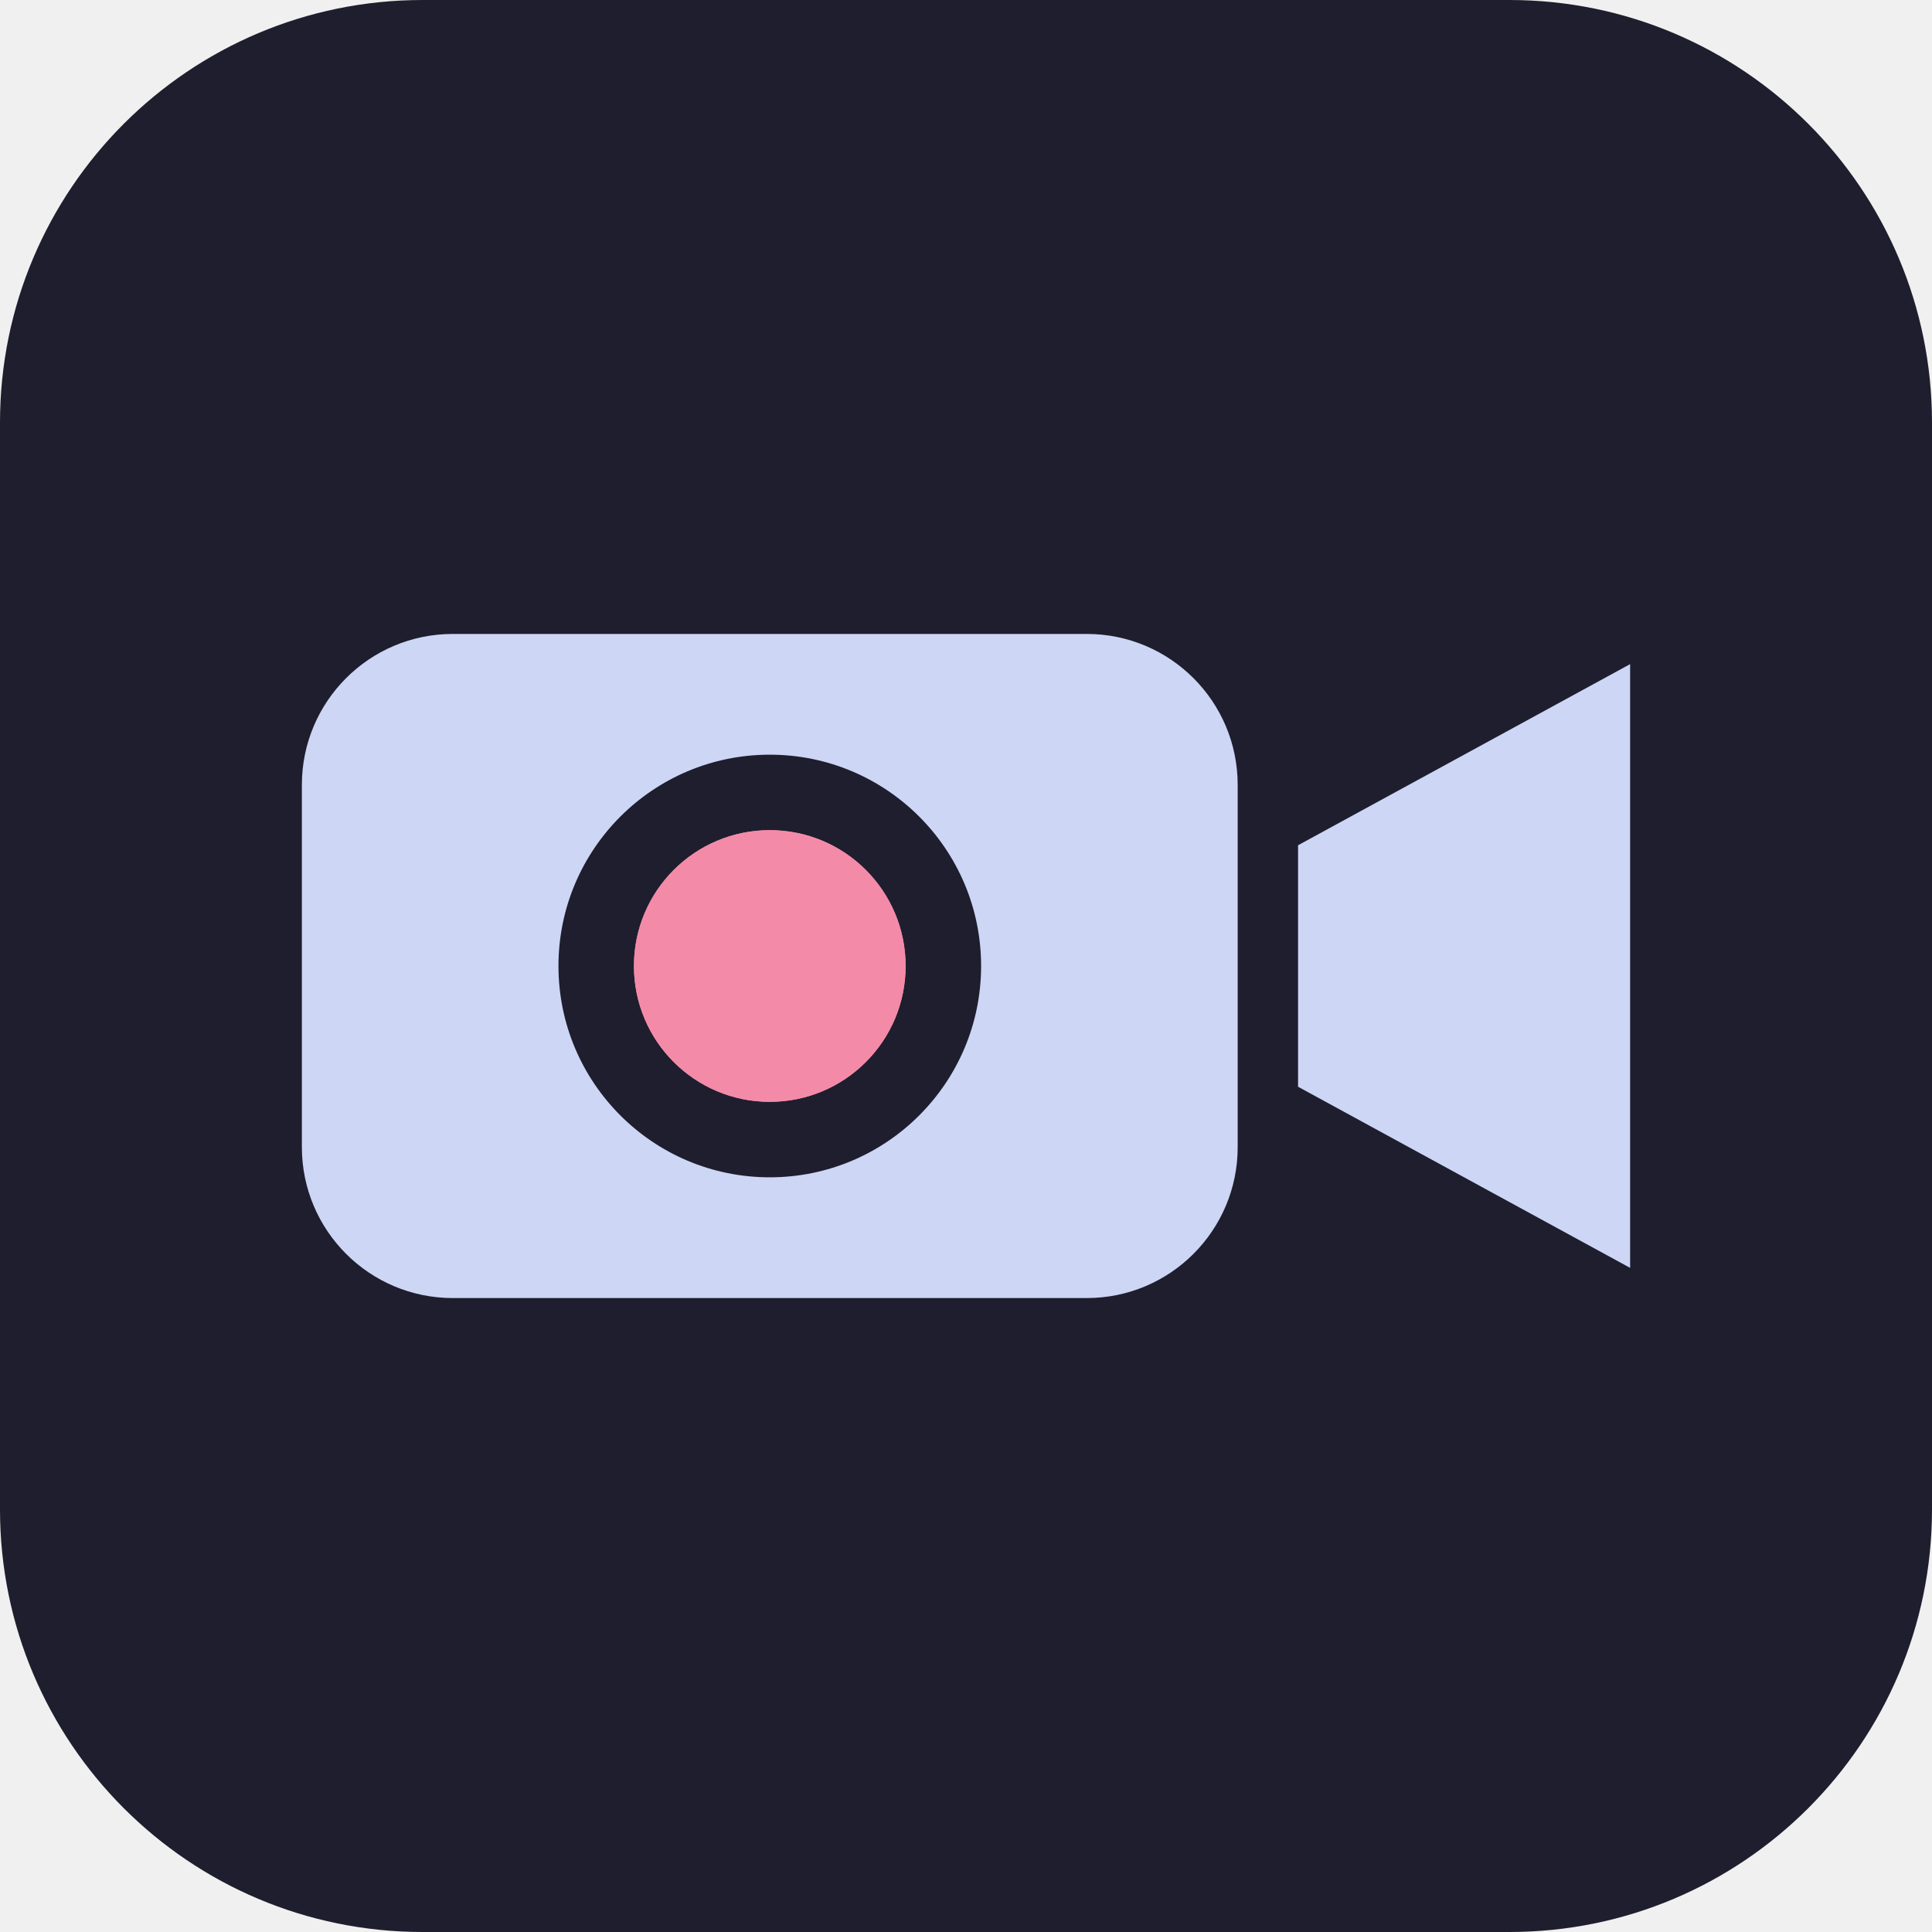
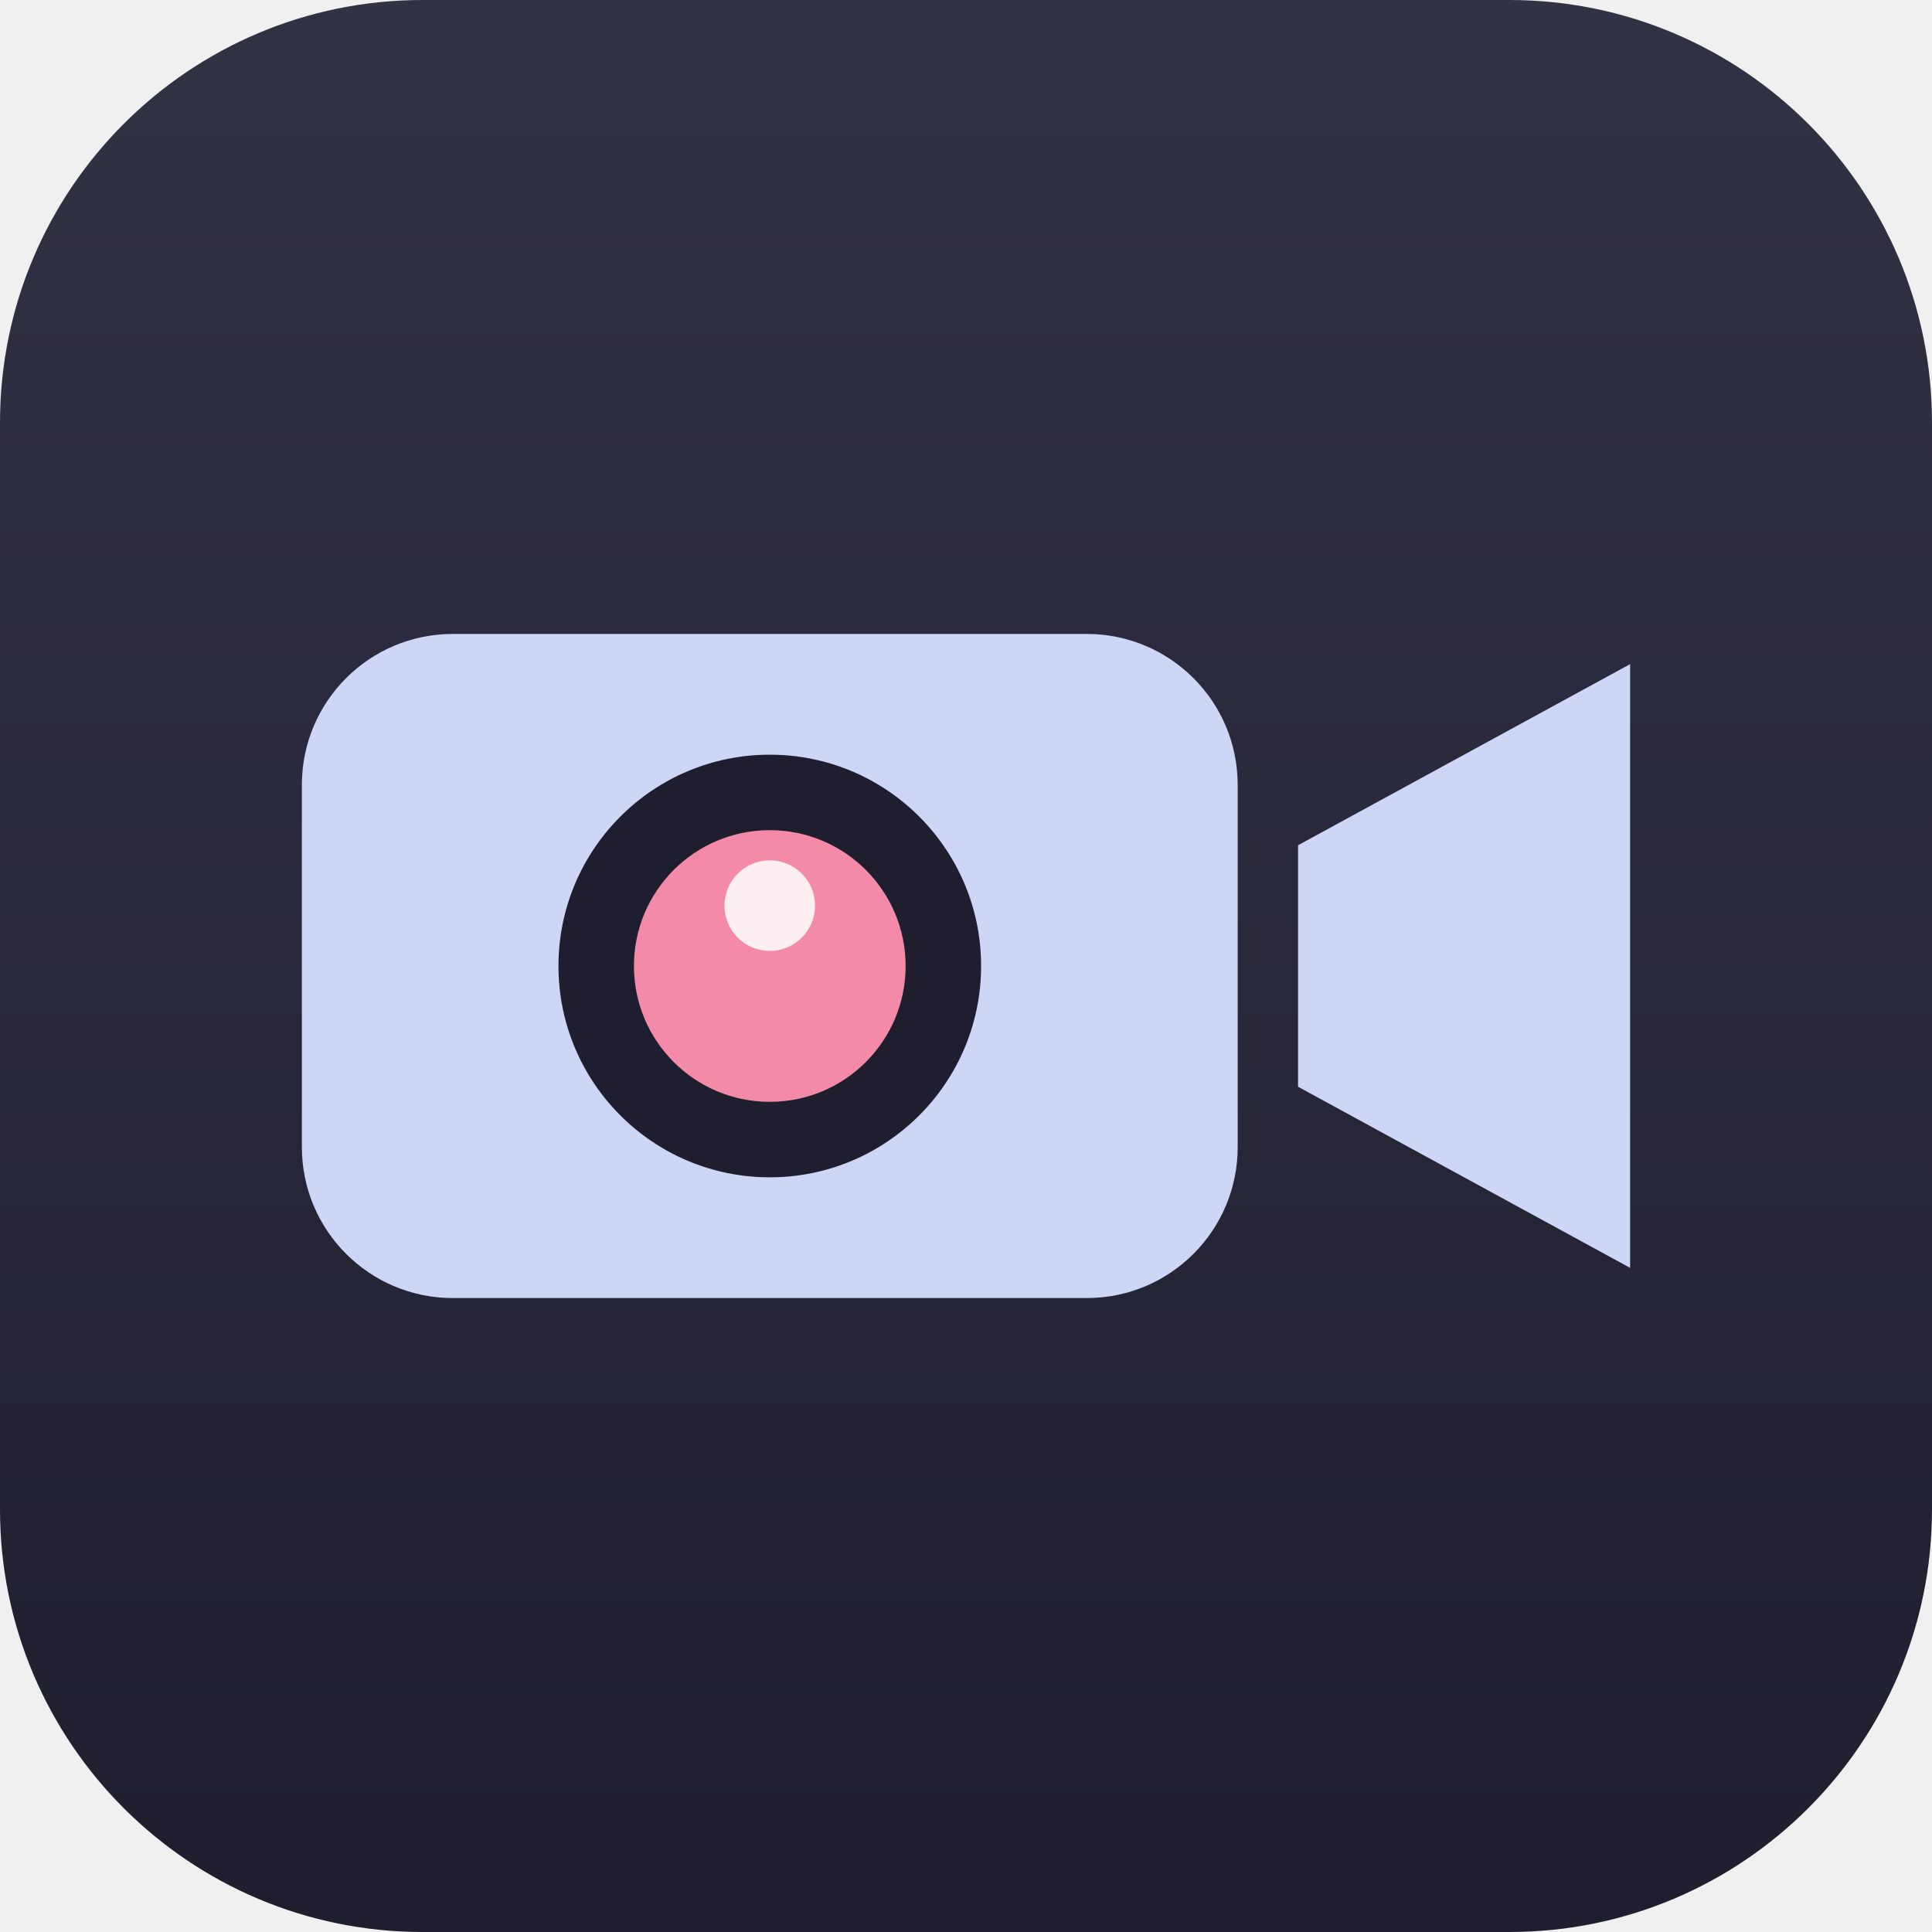
<svg xmlns="http://www.w3.org/2000/svg" width="128" height="128" viewBox="0 0 128 128">
-   <rect width="128" height="128" rx="28" fill="#1e1e2e" />
+   <defs>
+     <linearGradient id="bg" x1="0" y1="0" x2="0" y2="1">
+       <stop offset="0" stop-color="#313244" />
+       <stop offset="1" stop-color="#1e1e2e" />
+     </linearGradient>
+   </defs>
+   <rect width="128" height="128" rx="28" fill="url(#bg)" />
  <rect x="20" y="42" width="62" height="44" rx="10" fill="#cdd6f4" />
  <circle cx="51" cy="64" r="14" fill="#1e1e2e" />
  <circle cx="51" cy="64" r="9" fill="#f38ba8" />
-   <circle cx="51" cy="64" r="9" fill="#f38ba8">
-     <animate attributeName="opacity" values="1;0.3;1" dur="1.6s" repeatCount="indefinite" />
-   </circle>
+   <circle cx="51" cy="60" r="3" fill="#ffffff" opacity="0.85" />
  <path d="M86 56 L108 44 V84 L86 72 Z" fill="#cdd6f4" />
</svg>
